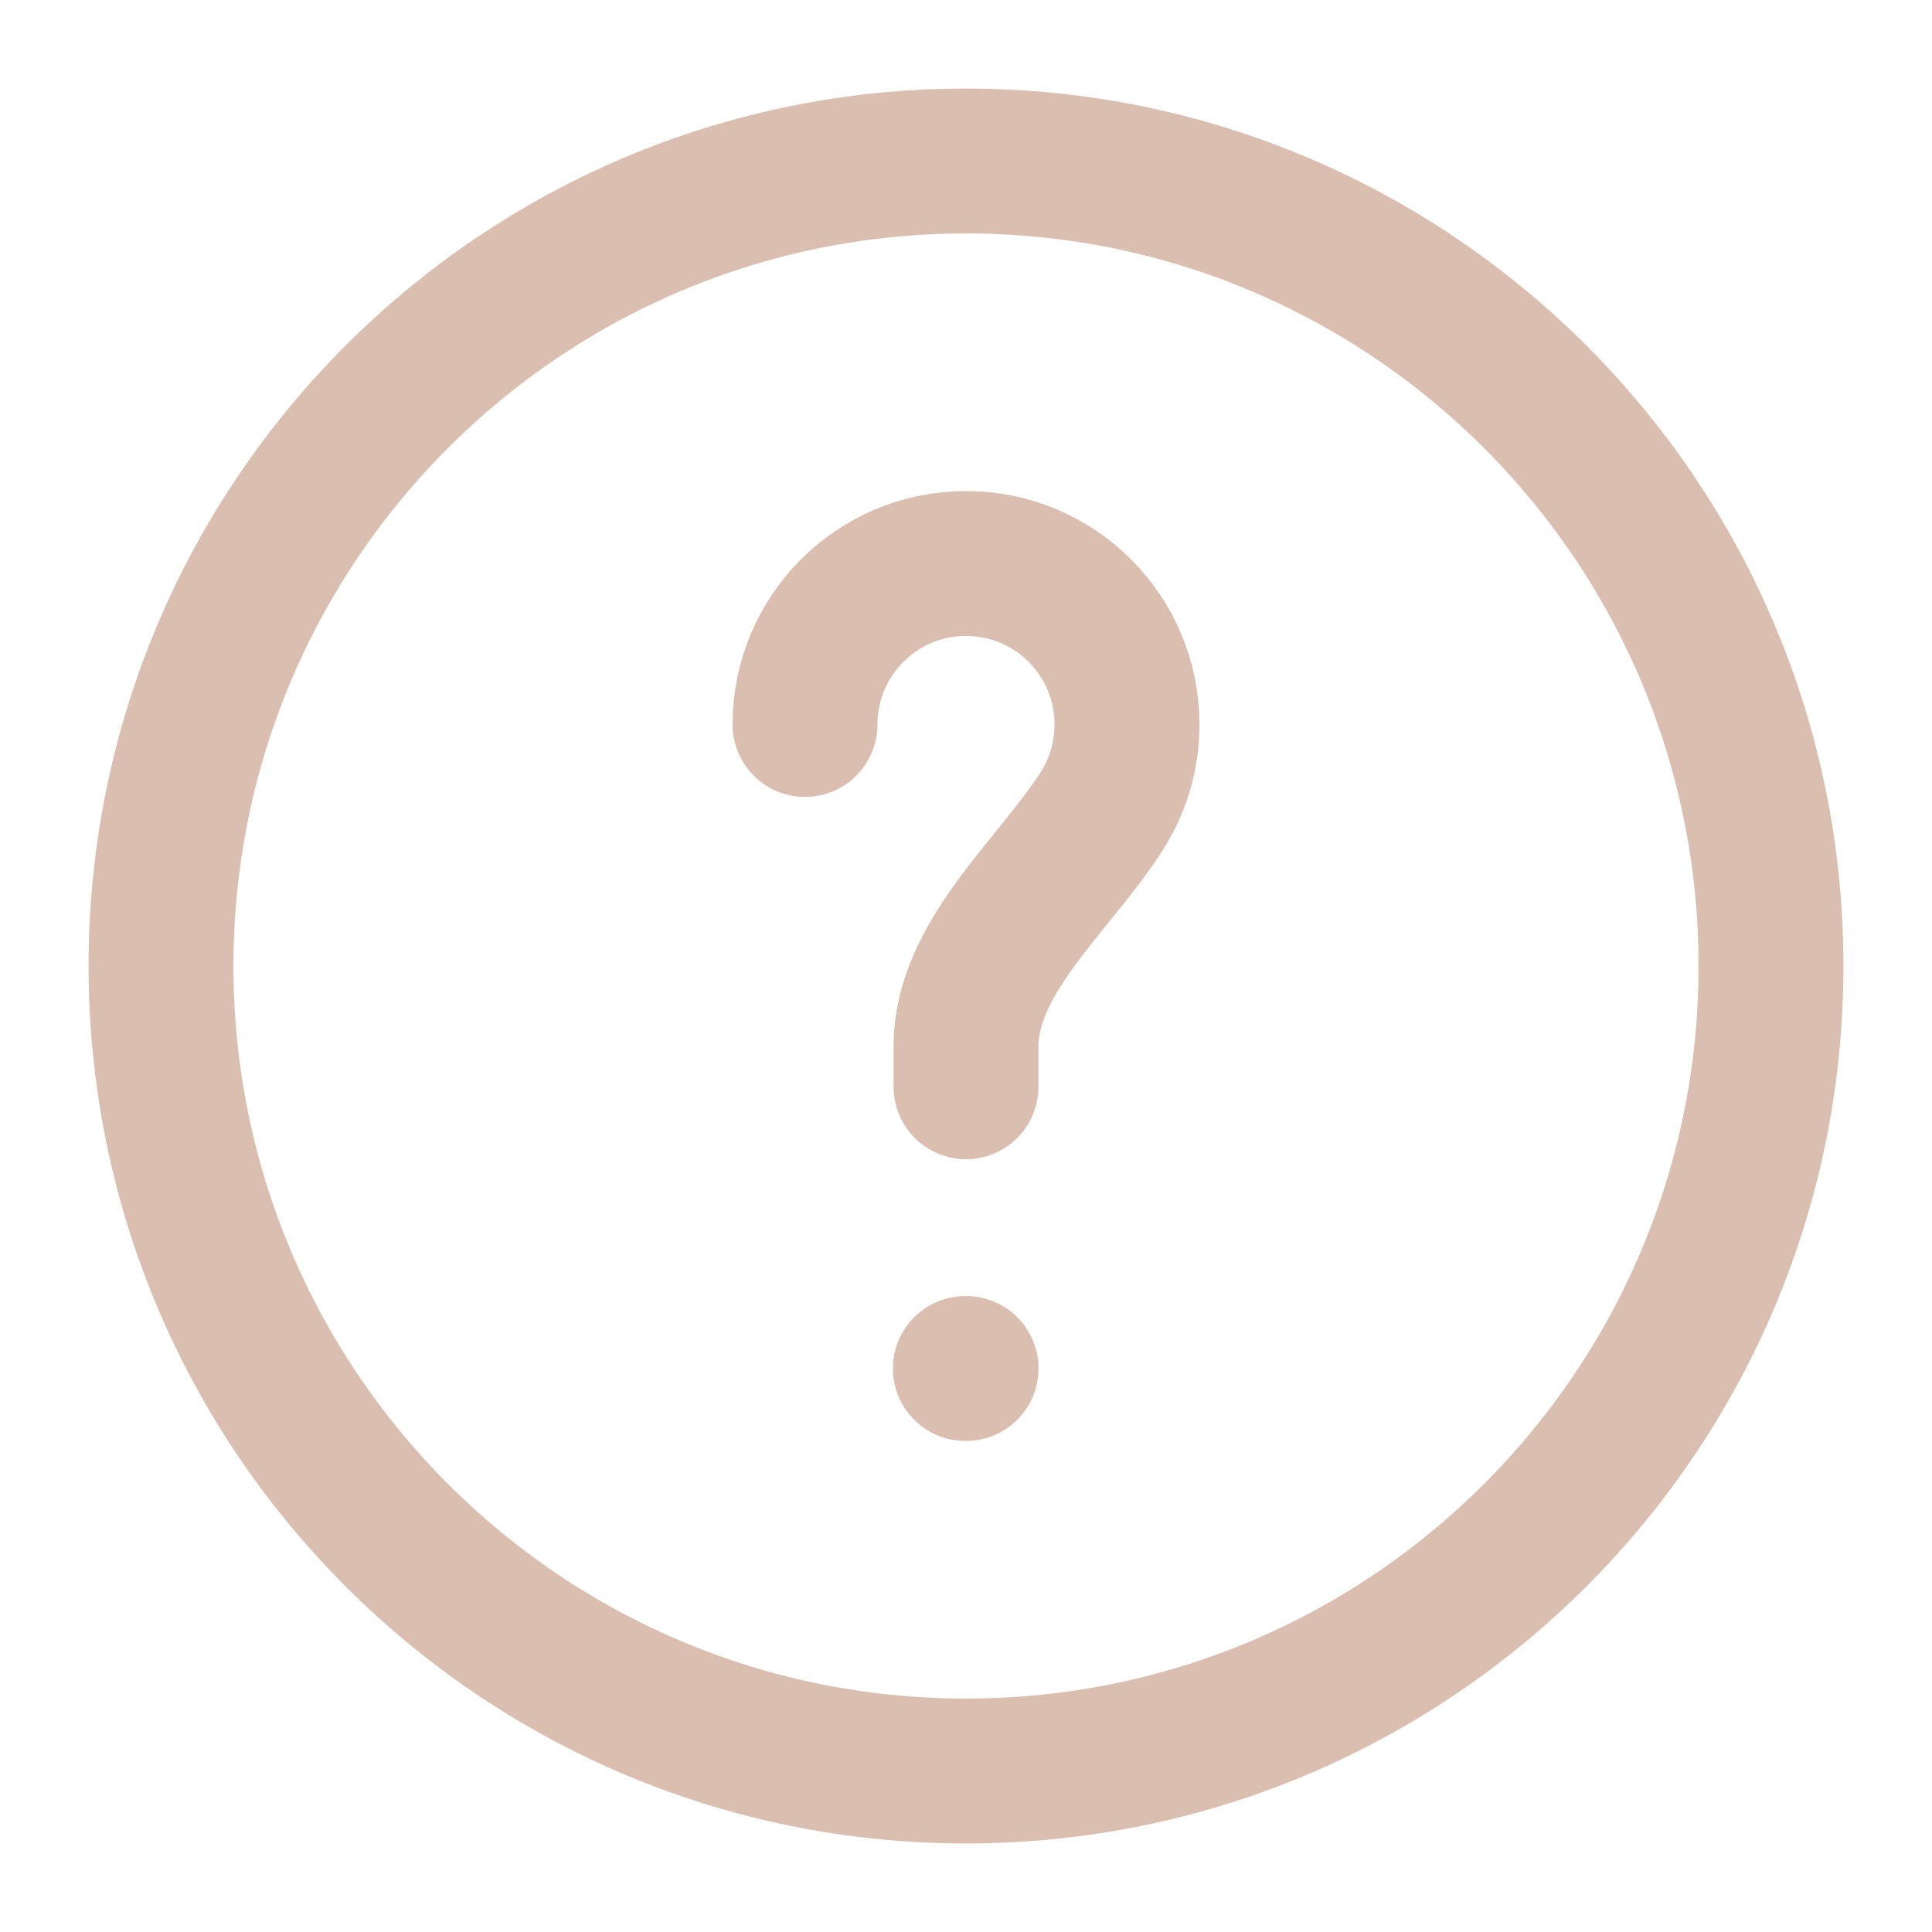
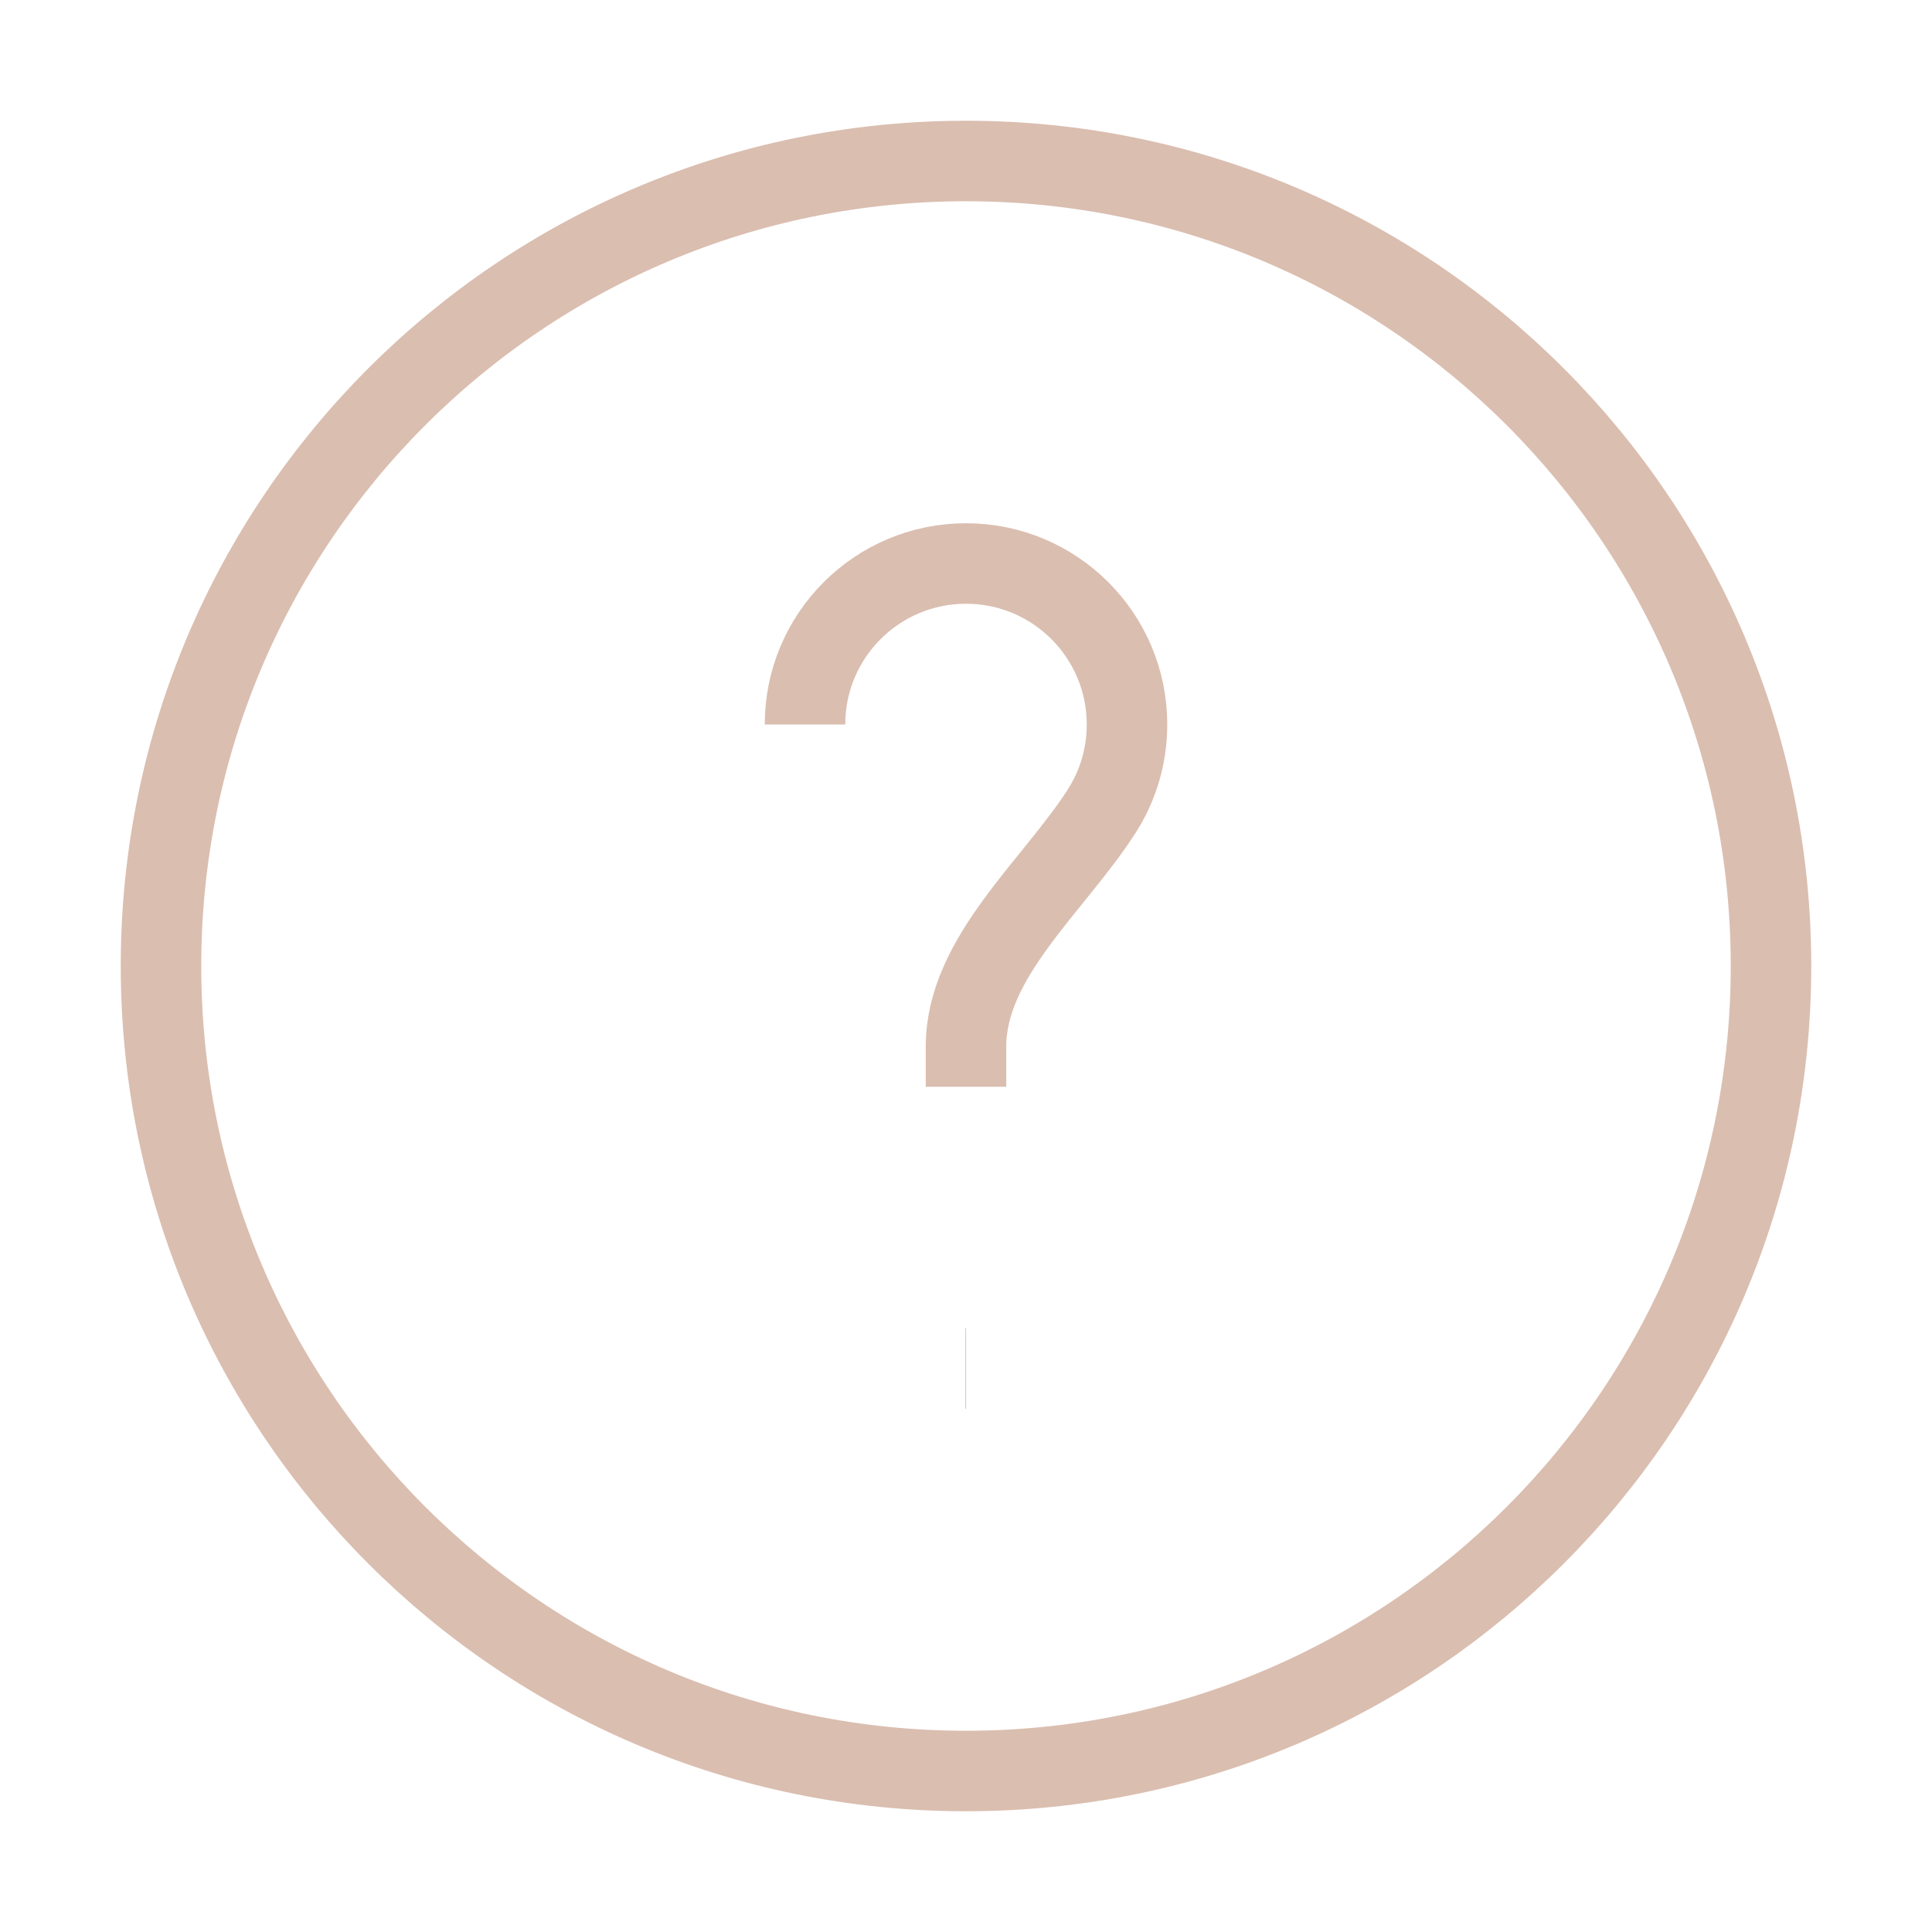
<svg xmlns="http://www.w3.org/2000/svg" width="24" height="24" viewBox="0 0 24 24" fill="none">
  <g opacity="0.6">
-     <circle cx="12" cy="12" r="10" stroke="#C2937B" stroke-width="1.8" />
-     <path d="M10 9C10 7.895 10.895 7 12 7C13.105 7 14 7.895 14 9C14 9.398 13.884 9.769 13.683 10.081C13.085 11.01 12 11.895 12 13V13.5" stroke="#C2937B" stroke-width="1.8" stroke-linecap="round" />
-     <path d="M11.992 17H12.001" stroke="#C2937B" stroke-width="1.8" stroke-linecap="round" stroke-linejoin="round" />
+     <circle cx="12" cy="12" r="10" stroke="#C2937B" strokeWidth="1.8" />
+     <path d="M10 9C10 7.895 10.895 7 12 7C13.105 7 14 7.895 14 9C14 9.398 13.884 9.769 13.683 10.081C13.085 11.01 12 11.895 12 13V13.5" stroke="#C2937B" strokeWidth="1.8" strokeLinecap="round" />
+     <path d="M11.992 17H12.001" stroke="#C2937B" strokeWidth="1.8" strokeLinecap="round" strokeLinejoin="round" />
  </g>
</svg>
